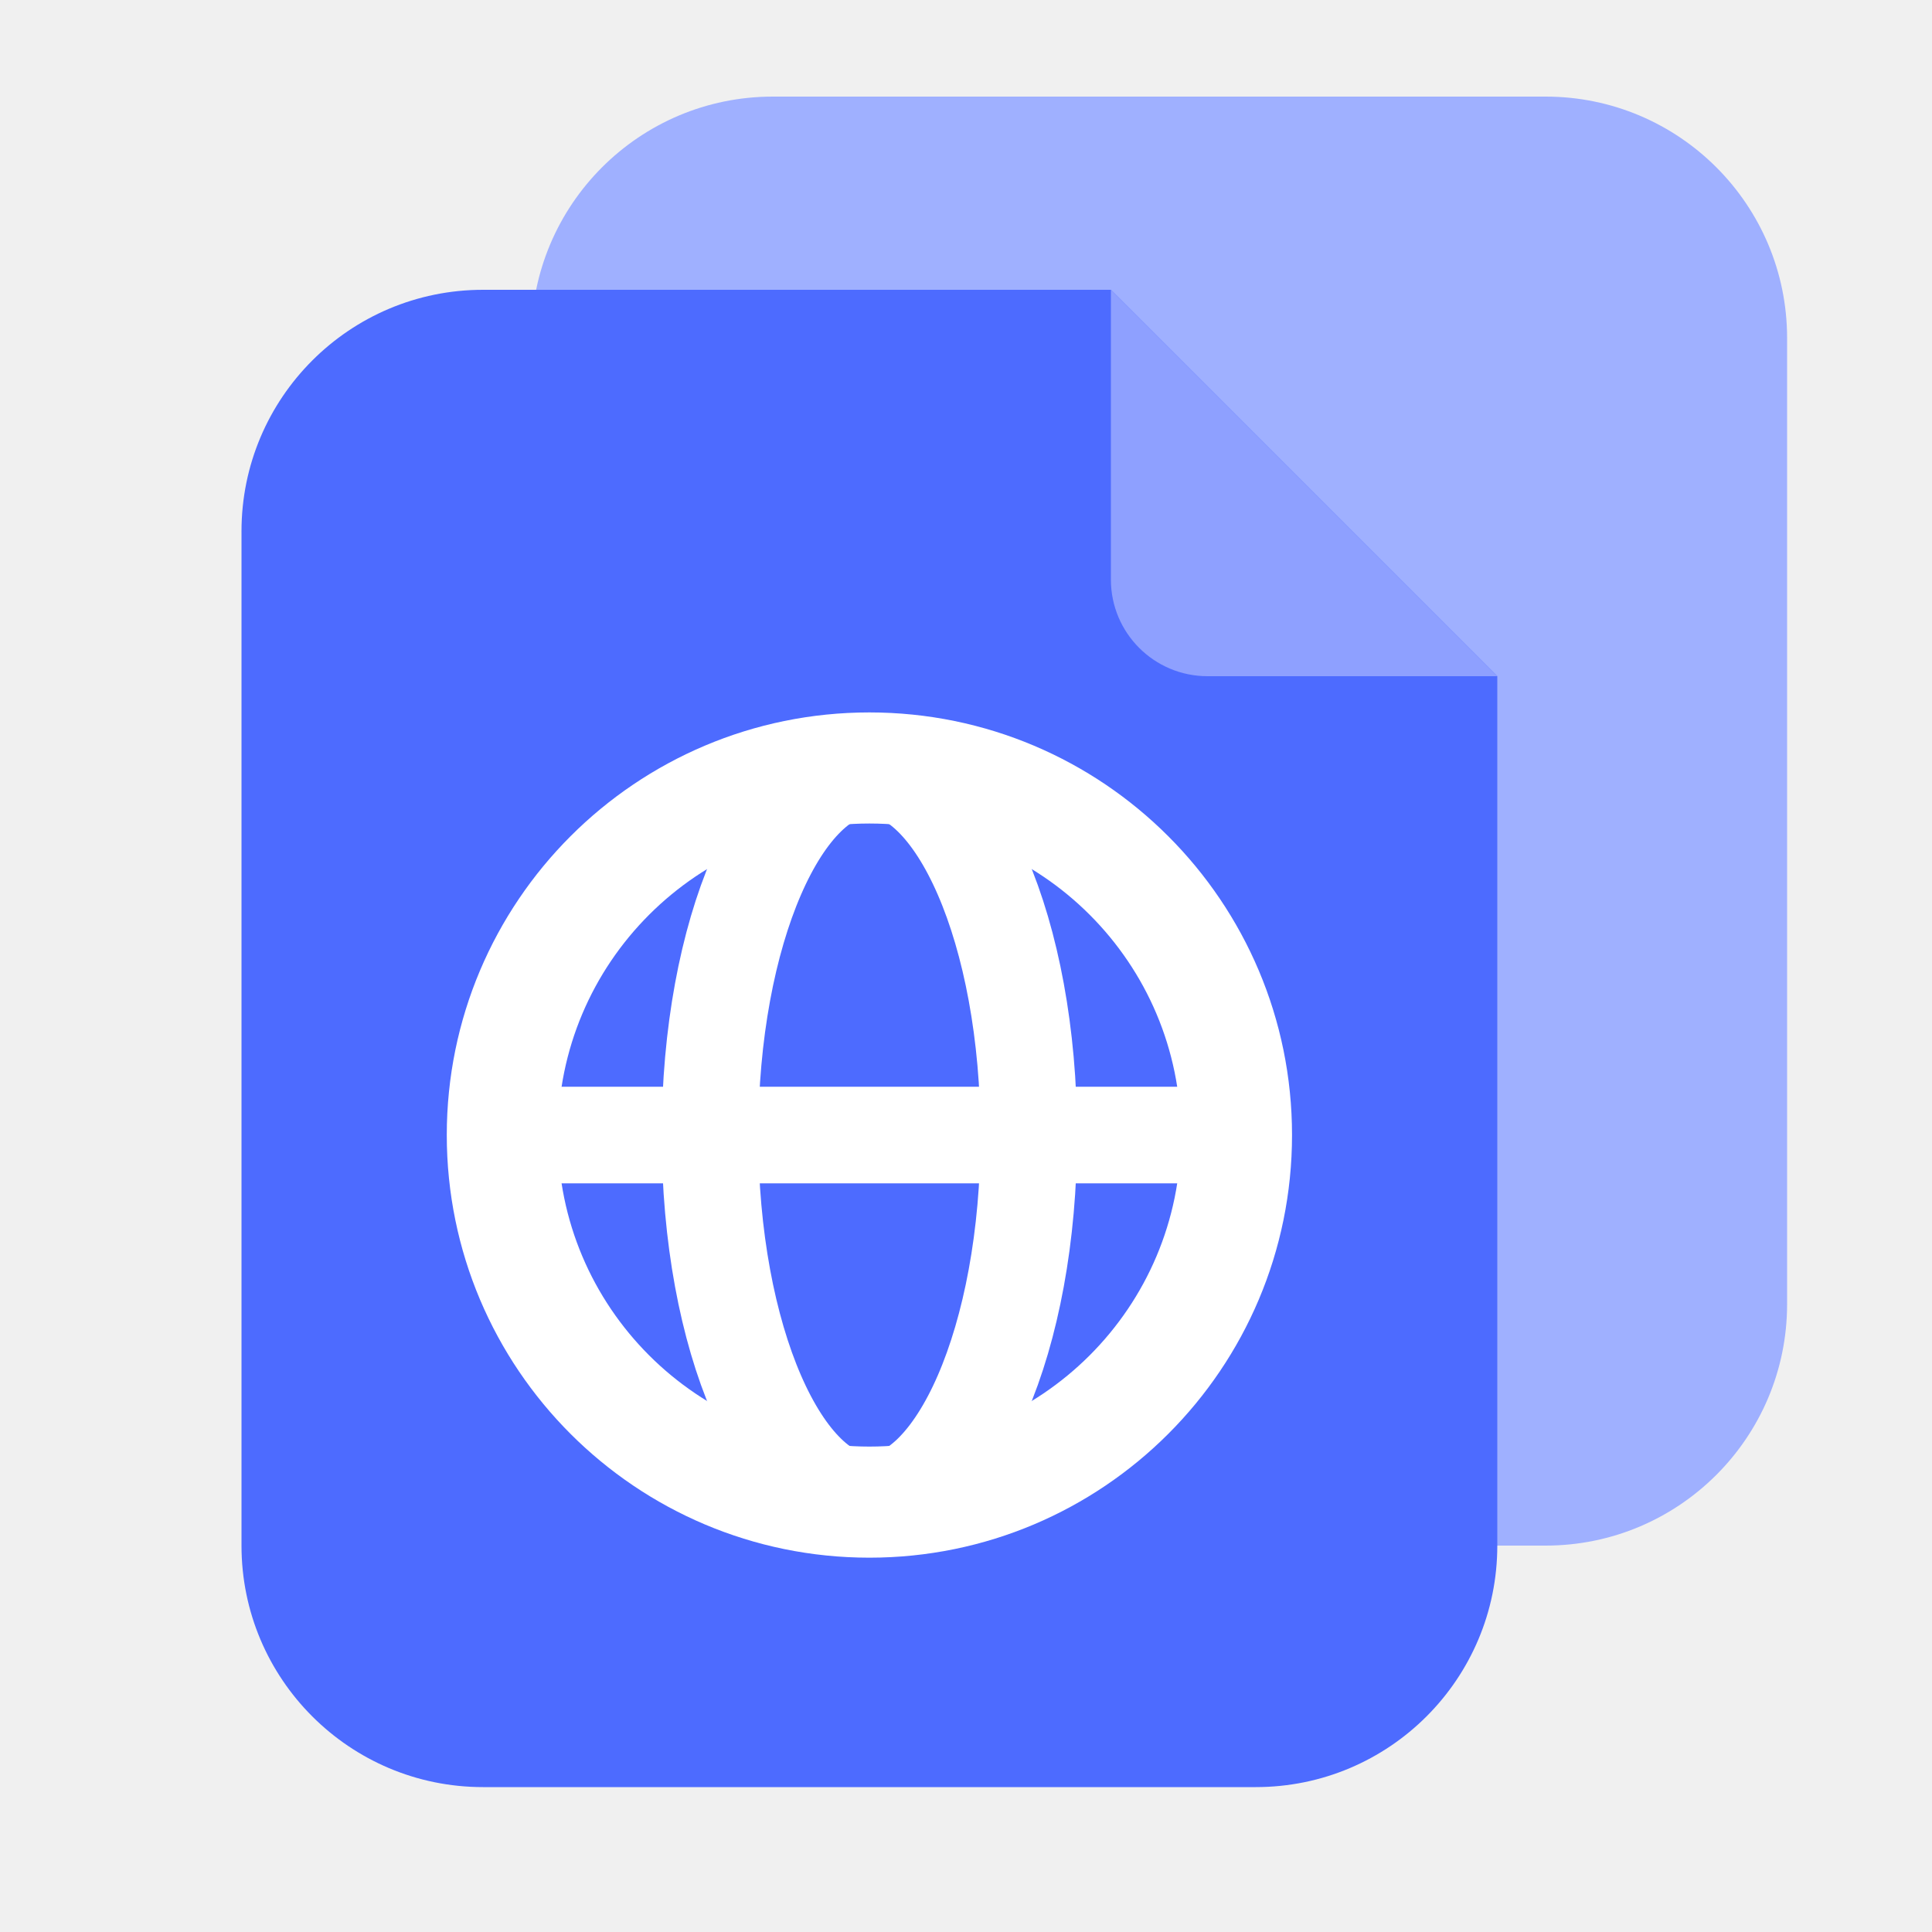
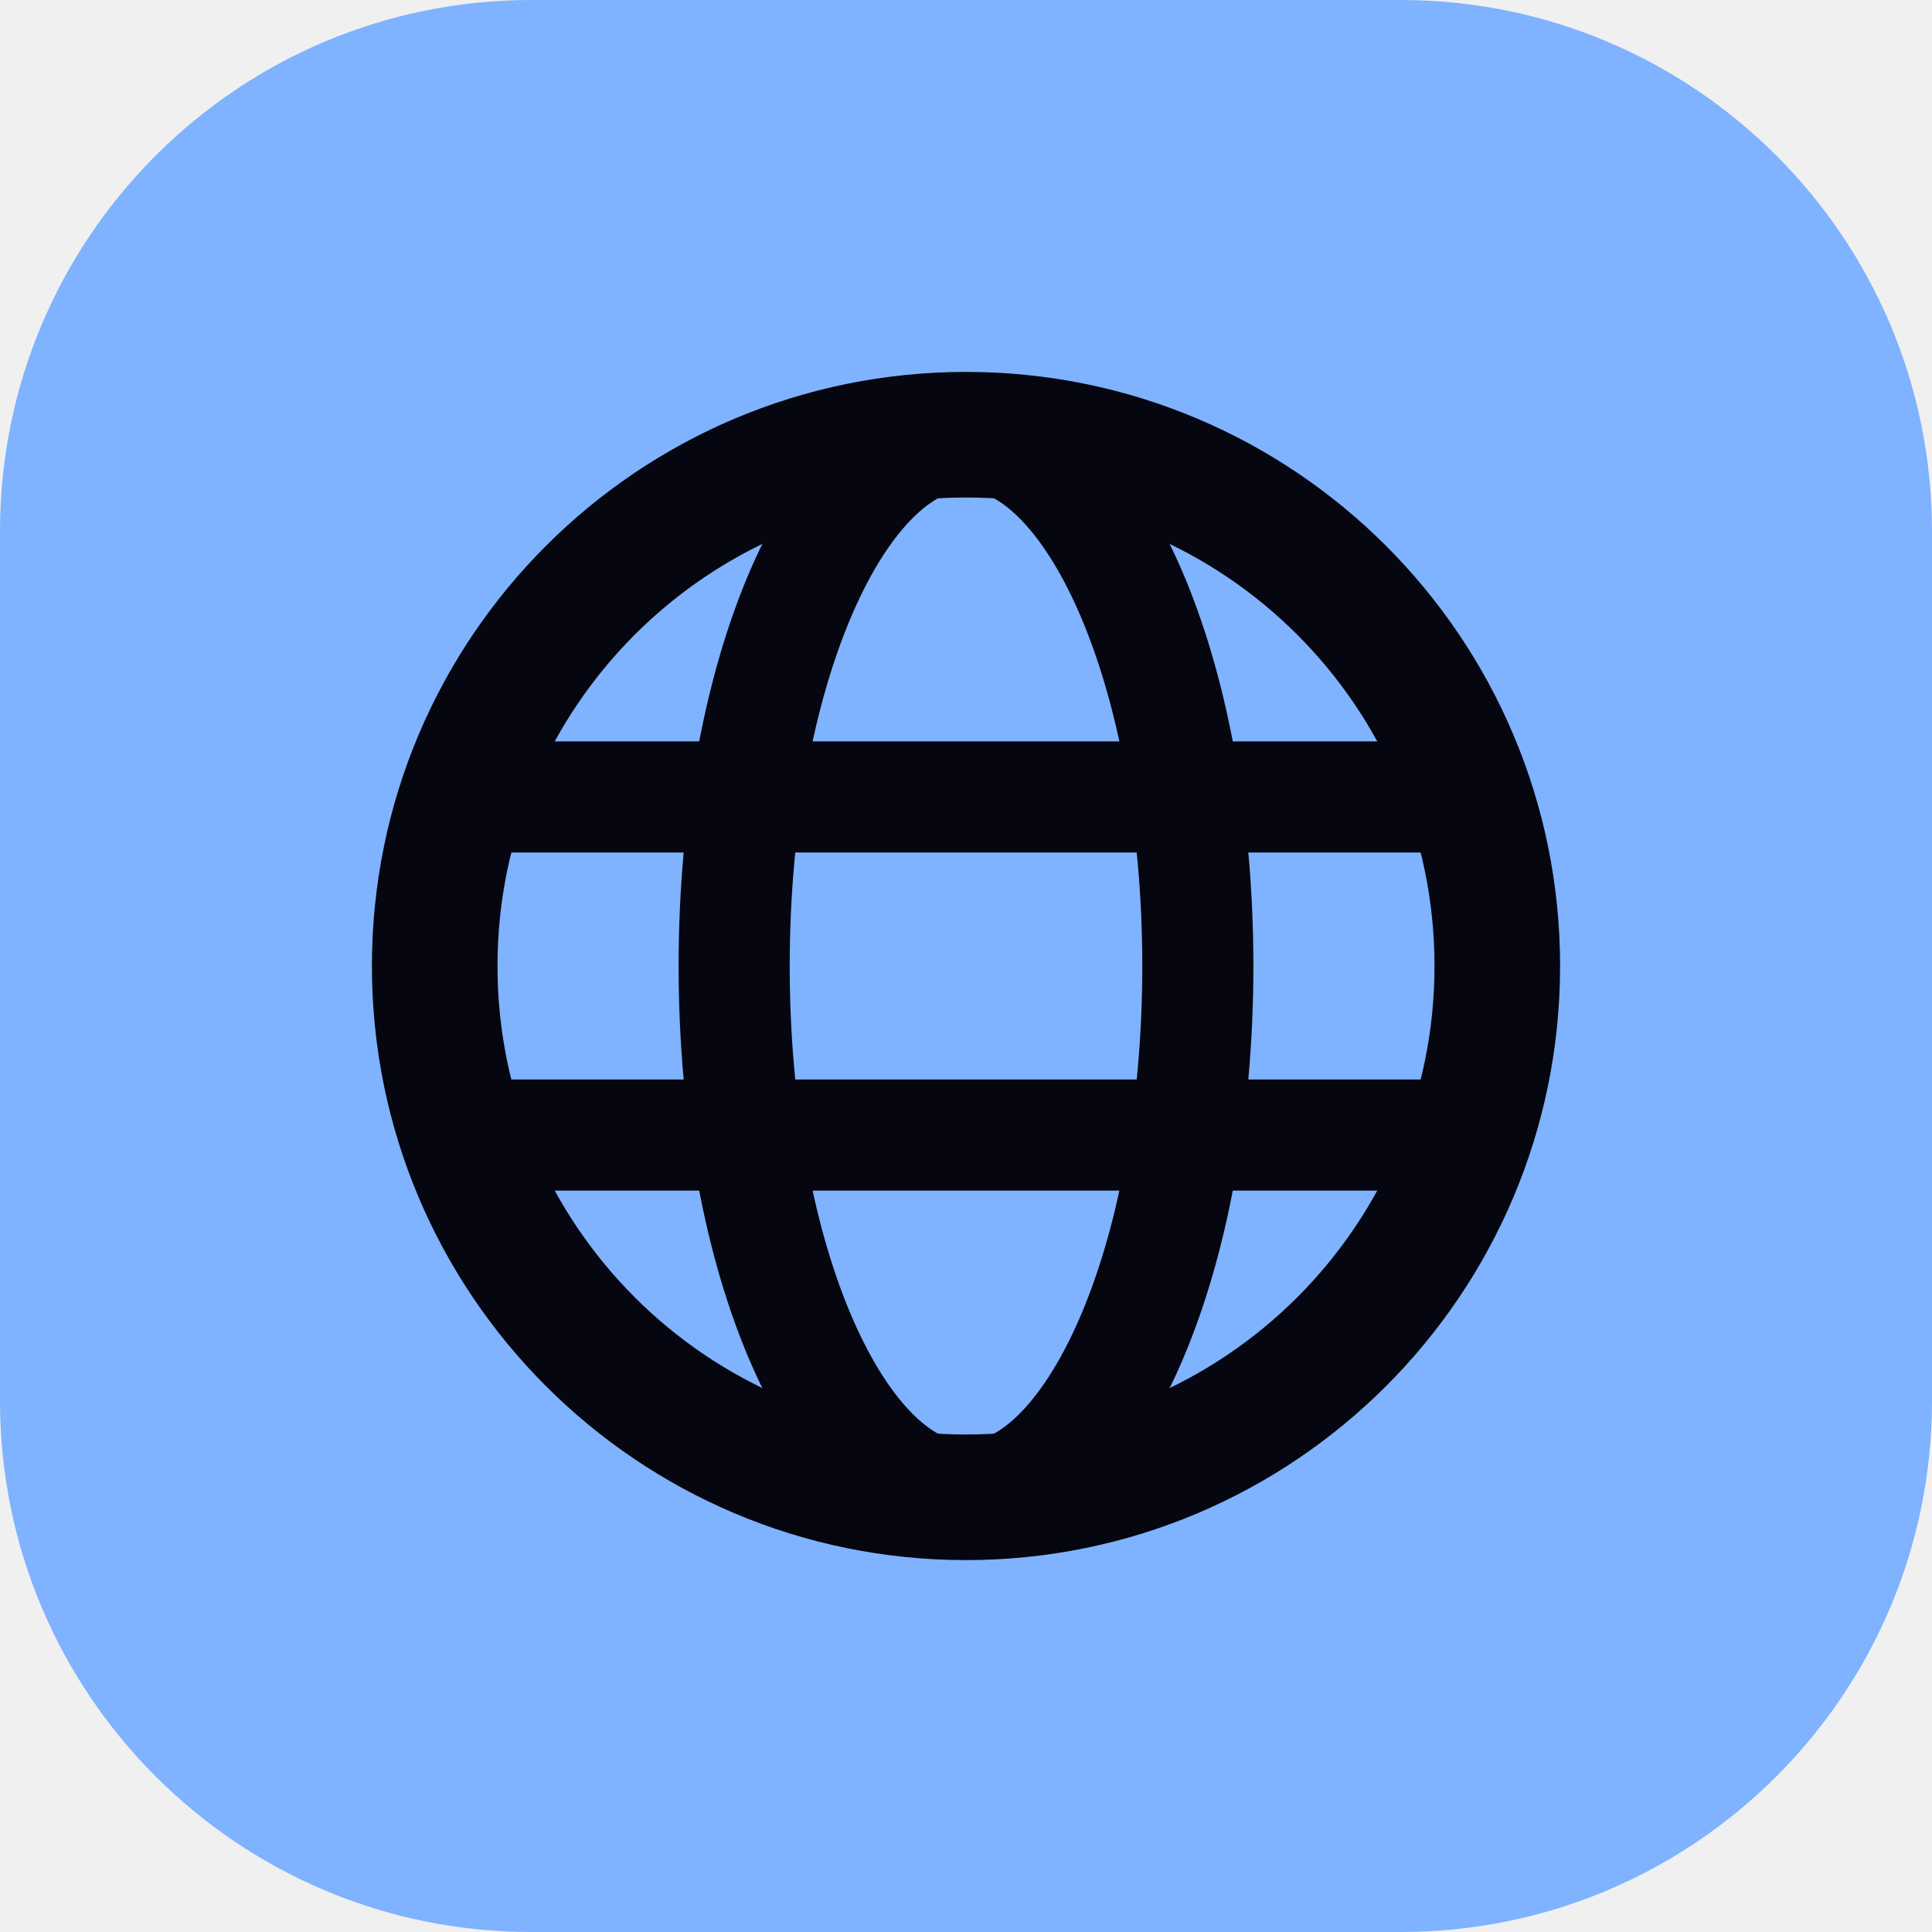
<svg xmlns="http://www.w3.org/2000/svg" viewBox="0 0 40 40">
-   <rect x="11" y="2" width="26" height="30" rx="5" fill="#9fb0ff" />
-   <path d="M5 11a5 5 0 0 1 5-5h13l8 8v18a5 5 0 0 1-5 5H10a5 5 0 0 1-5-5z" fill="#4d6bff" />
-   <path d="M23 6v6a2 2 0 0 0 2 2h6z" fill="#8ea0ff" />
-   <circle cx="18" cy="23.5" r="7.6" fill="none" stroke="#fff" stroke-width="2.3" />
-   <ellipse cx="18" cy="23.5" rx="3.3" ry="7.6" fill="none" stroke="#fff" stroke-width="2" />
-   <path d="M10.6 23.5h14.8" stroke="#fff" stroke-width="2" />
+   <rect width="40" height="40" rx="11" fill="#7fb2ff" />
+   <circle cx="20" cy="20" r="11" fill="none" stroke="#05060f" stroke-width="2.6" />
+   <ellipse cx="20" cy="20" rx="4.8" ry="11" fill="none" stroke="#05060f" stroke-width="2.3" />
+   <path d="M9.5 16.5h21M9.5 23.5h21" stroke="#05060f" stroke-width="2.3" />
</svg>
